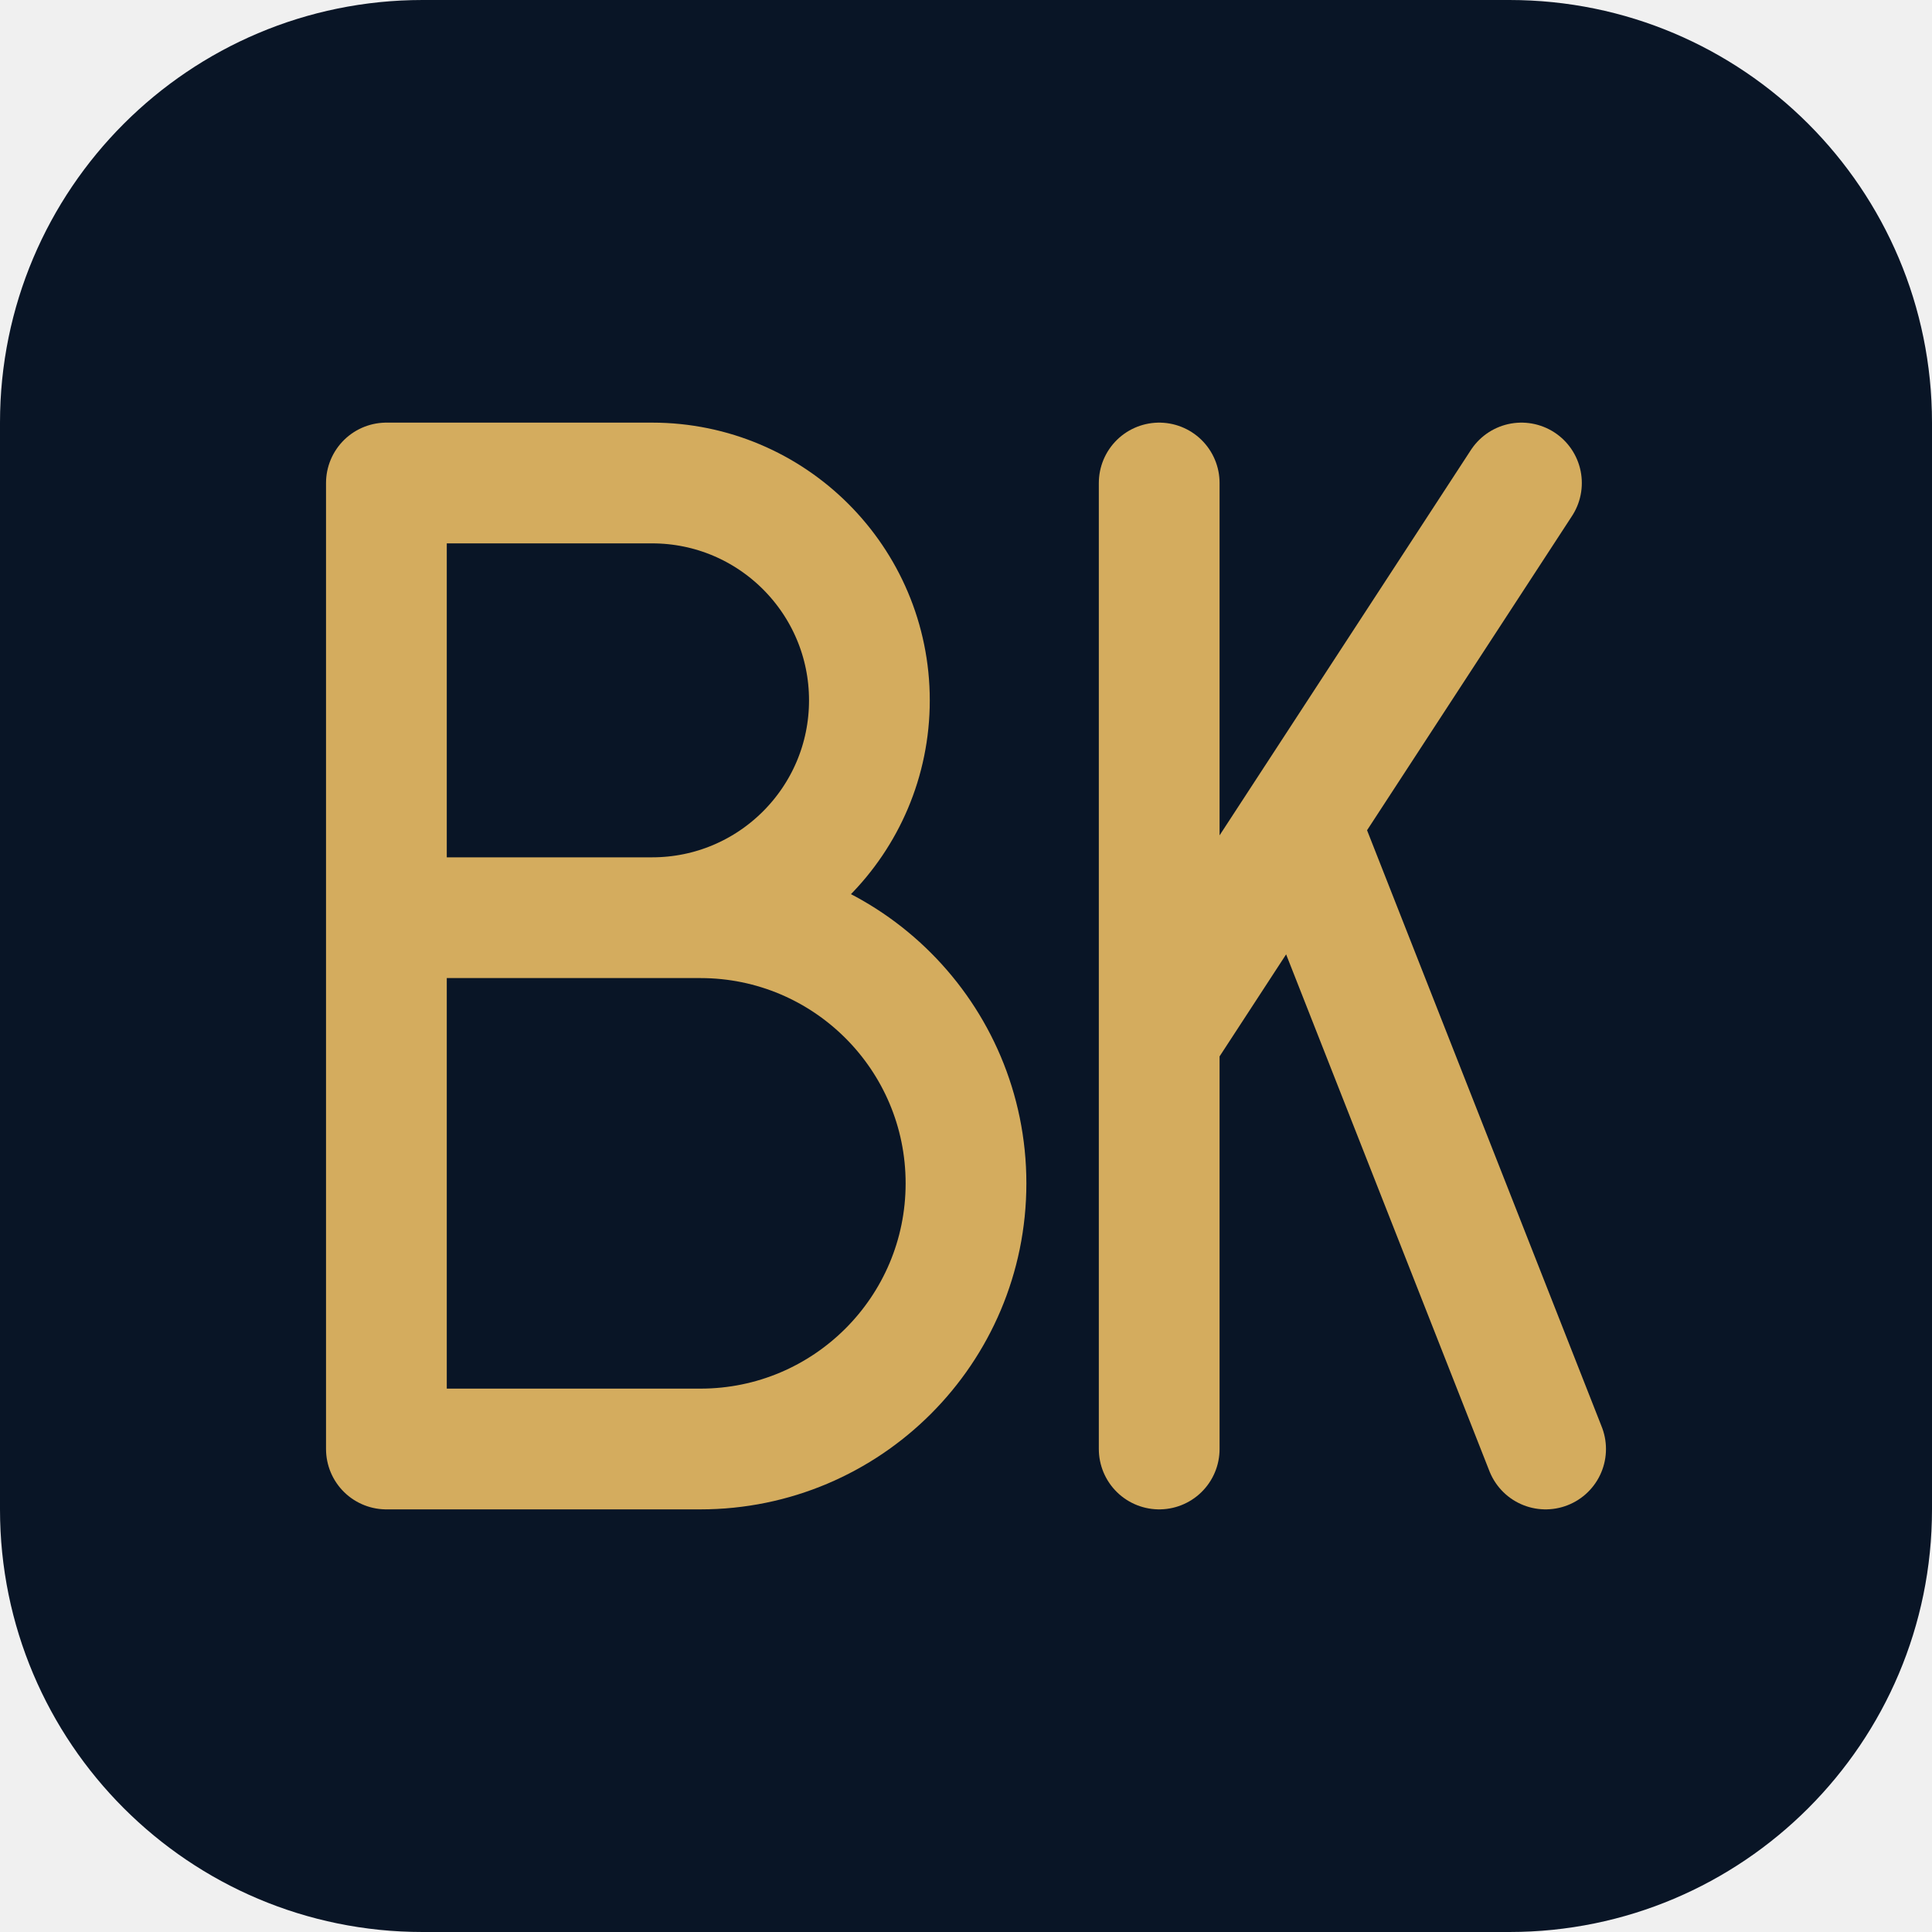
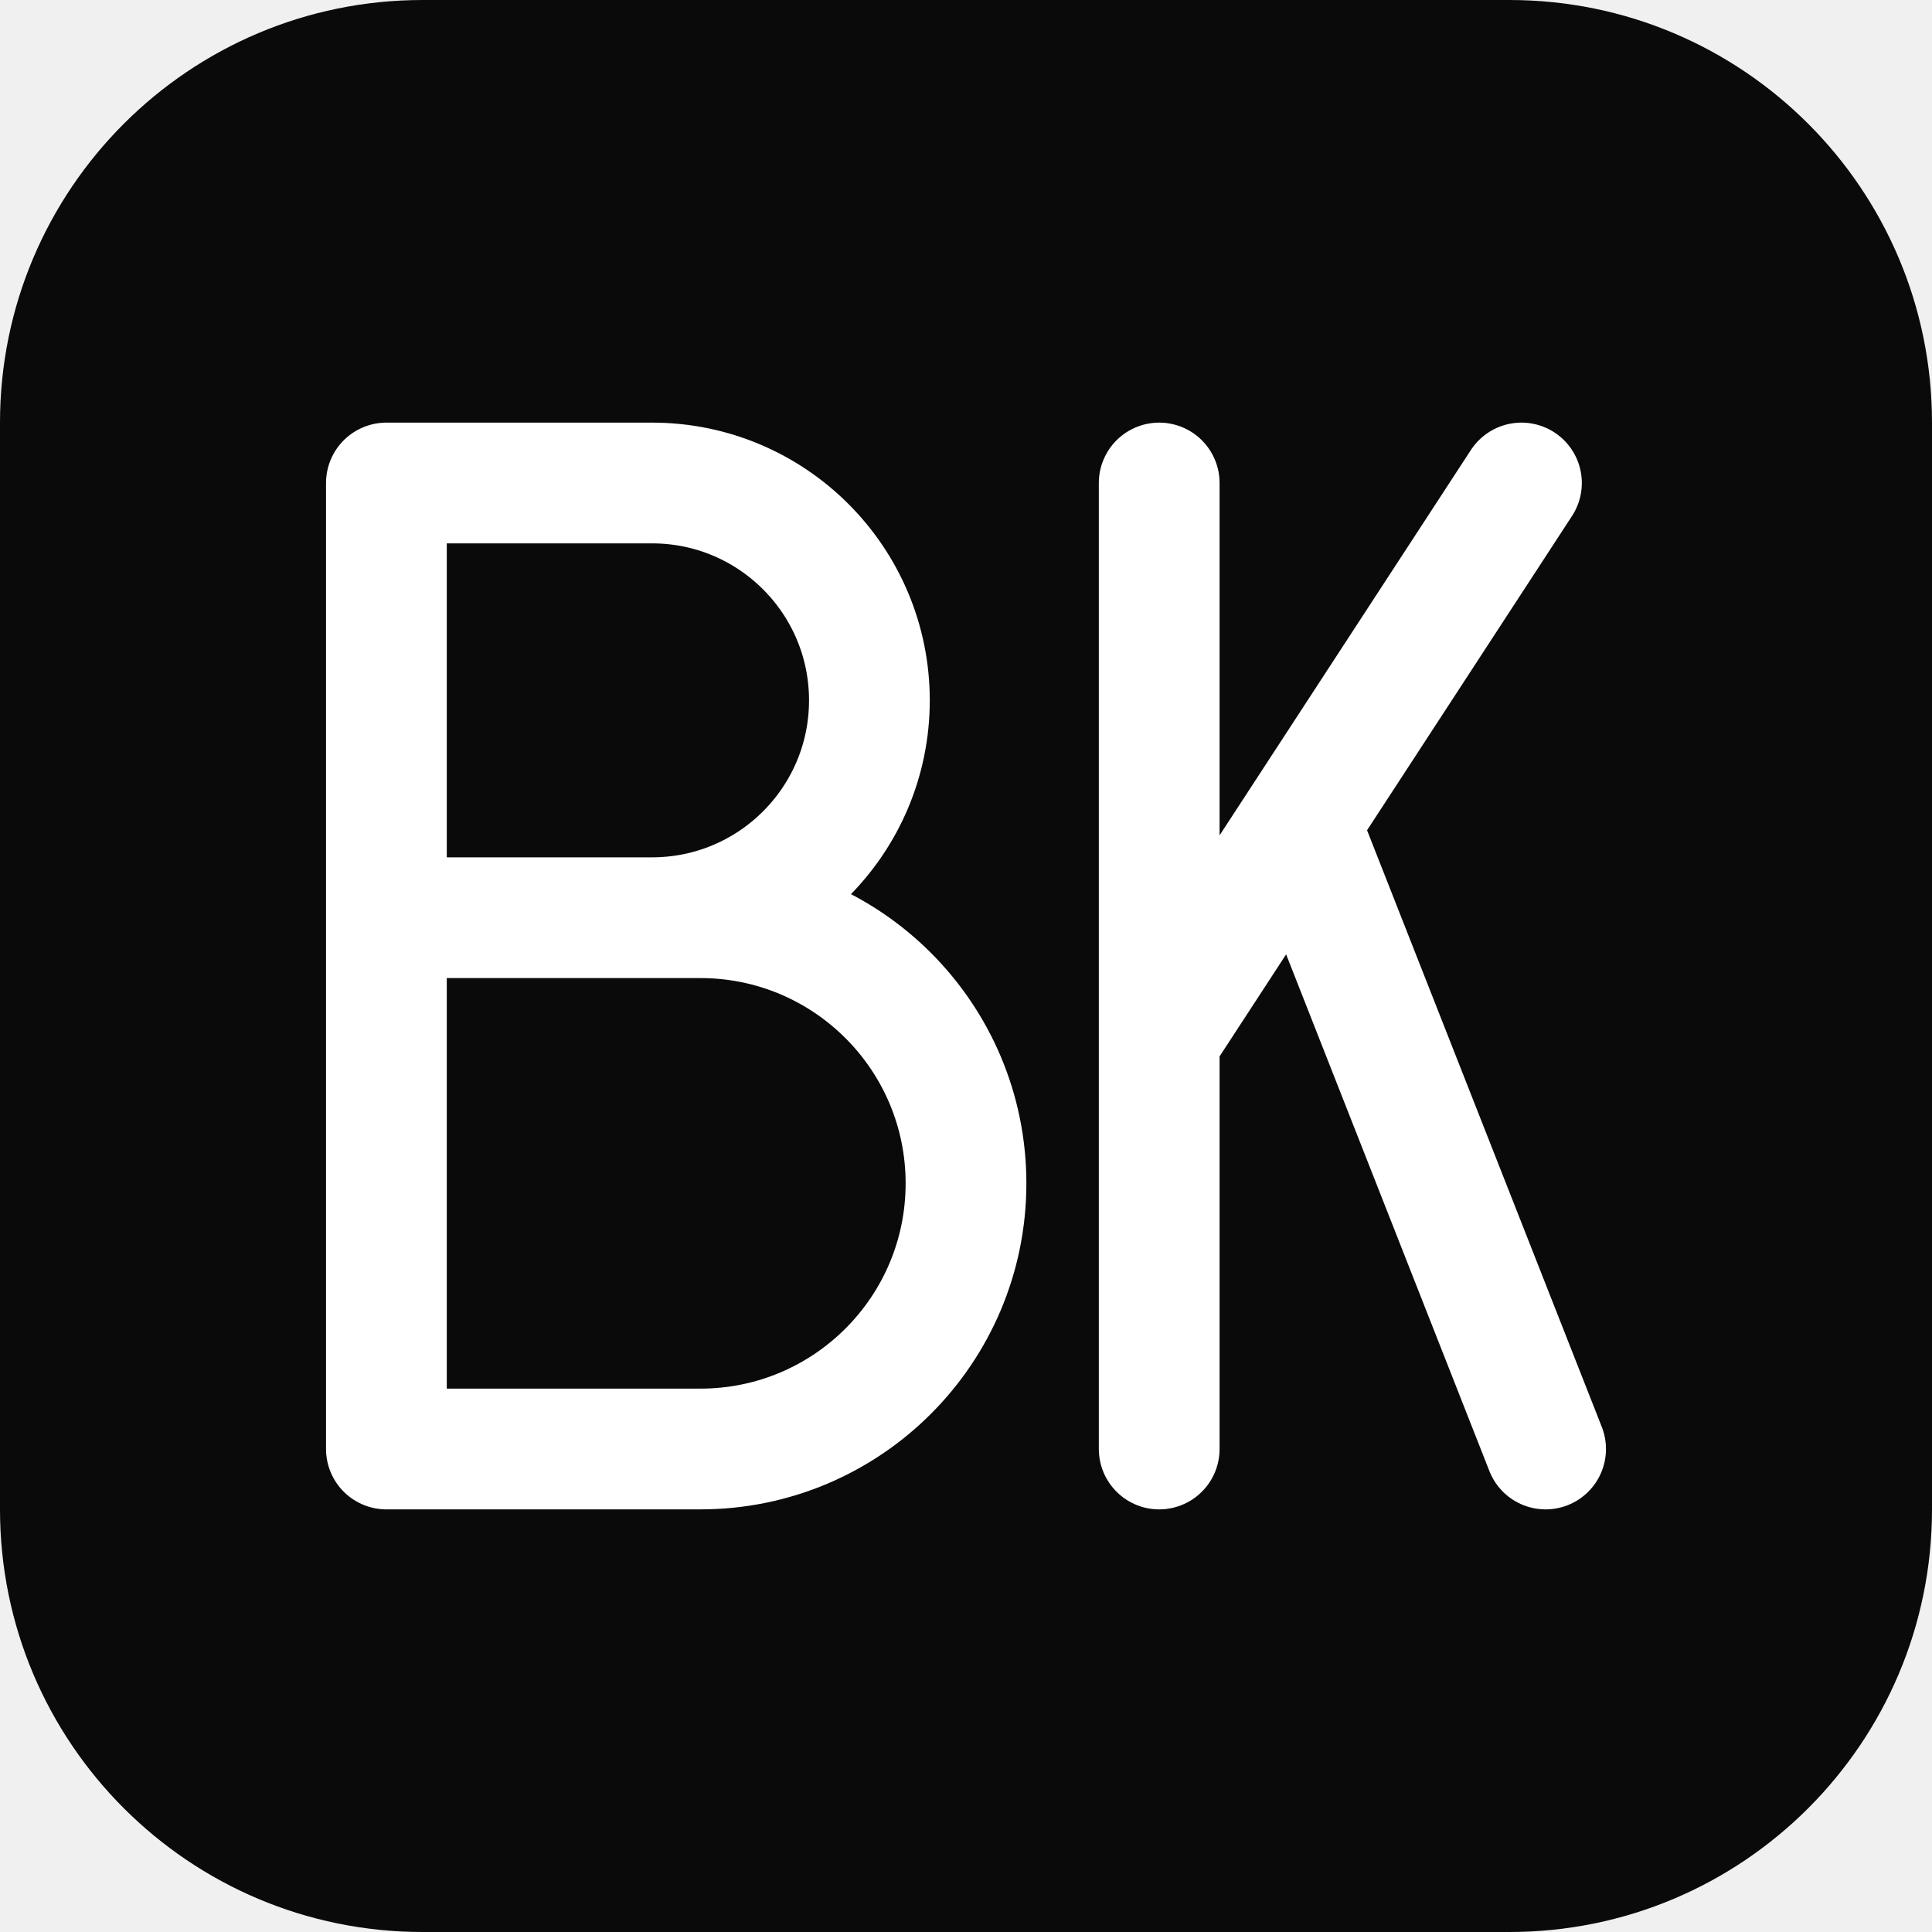
<svg xmlns="http://www.w3.org/2000/svg" viewBox="0 0 64 64">
-   <rect width="64" height="64" rx="14" fill="#091526" />
-   <g transform="translate(4 8) scale(0.4)" fill="none" stroke="#d4ac5e" stroke-width="10" stroke-linecap="round" stroke-linejoin="round">
+   <rect width="64" height="64" rx="14" fill="#0a0a0a" />
+   <g transform="translate(4 8) scale(0.4)" fill="none" stroke="#ffffff" stroke-width="10" stroke-linecap="round" stroke-linejoin="round">
    <path d="M22 100V20H44a18 18 0 0 1 0 36H22M22 56H48a22 22 0 0 1 0 44H22" />
    <path d="M86 20V100M116 20L86 66M97.7 48.4L118 100" />
  </g>
</svg>
